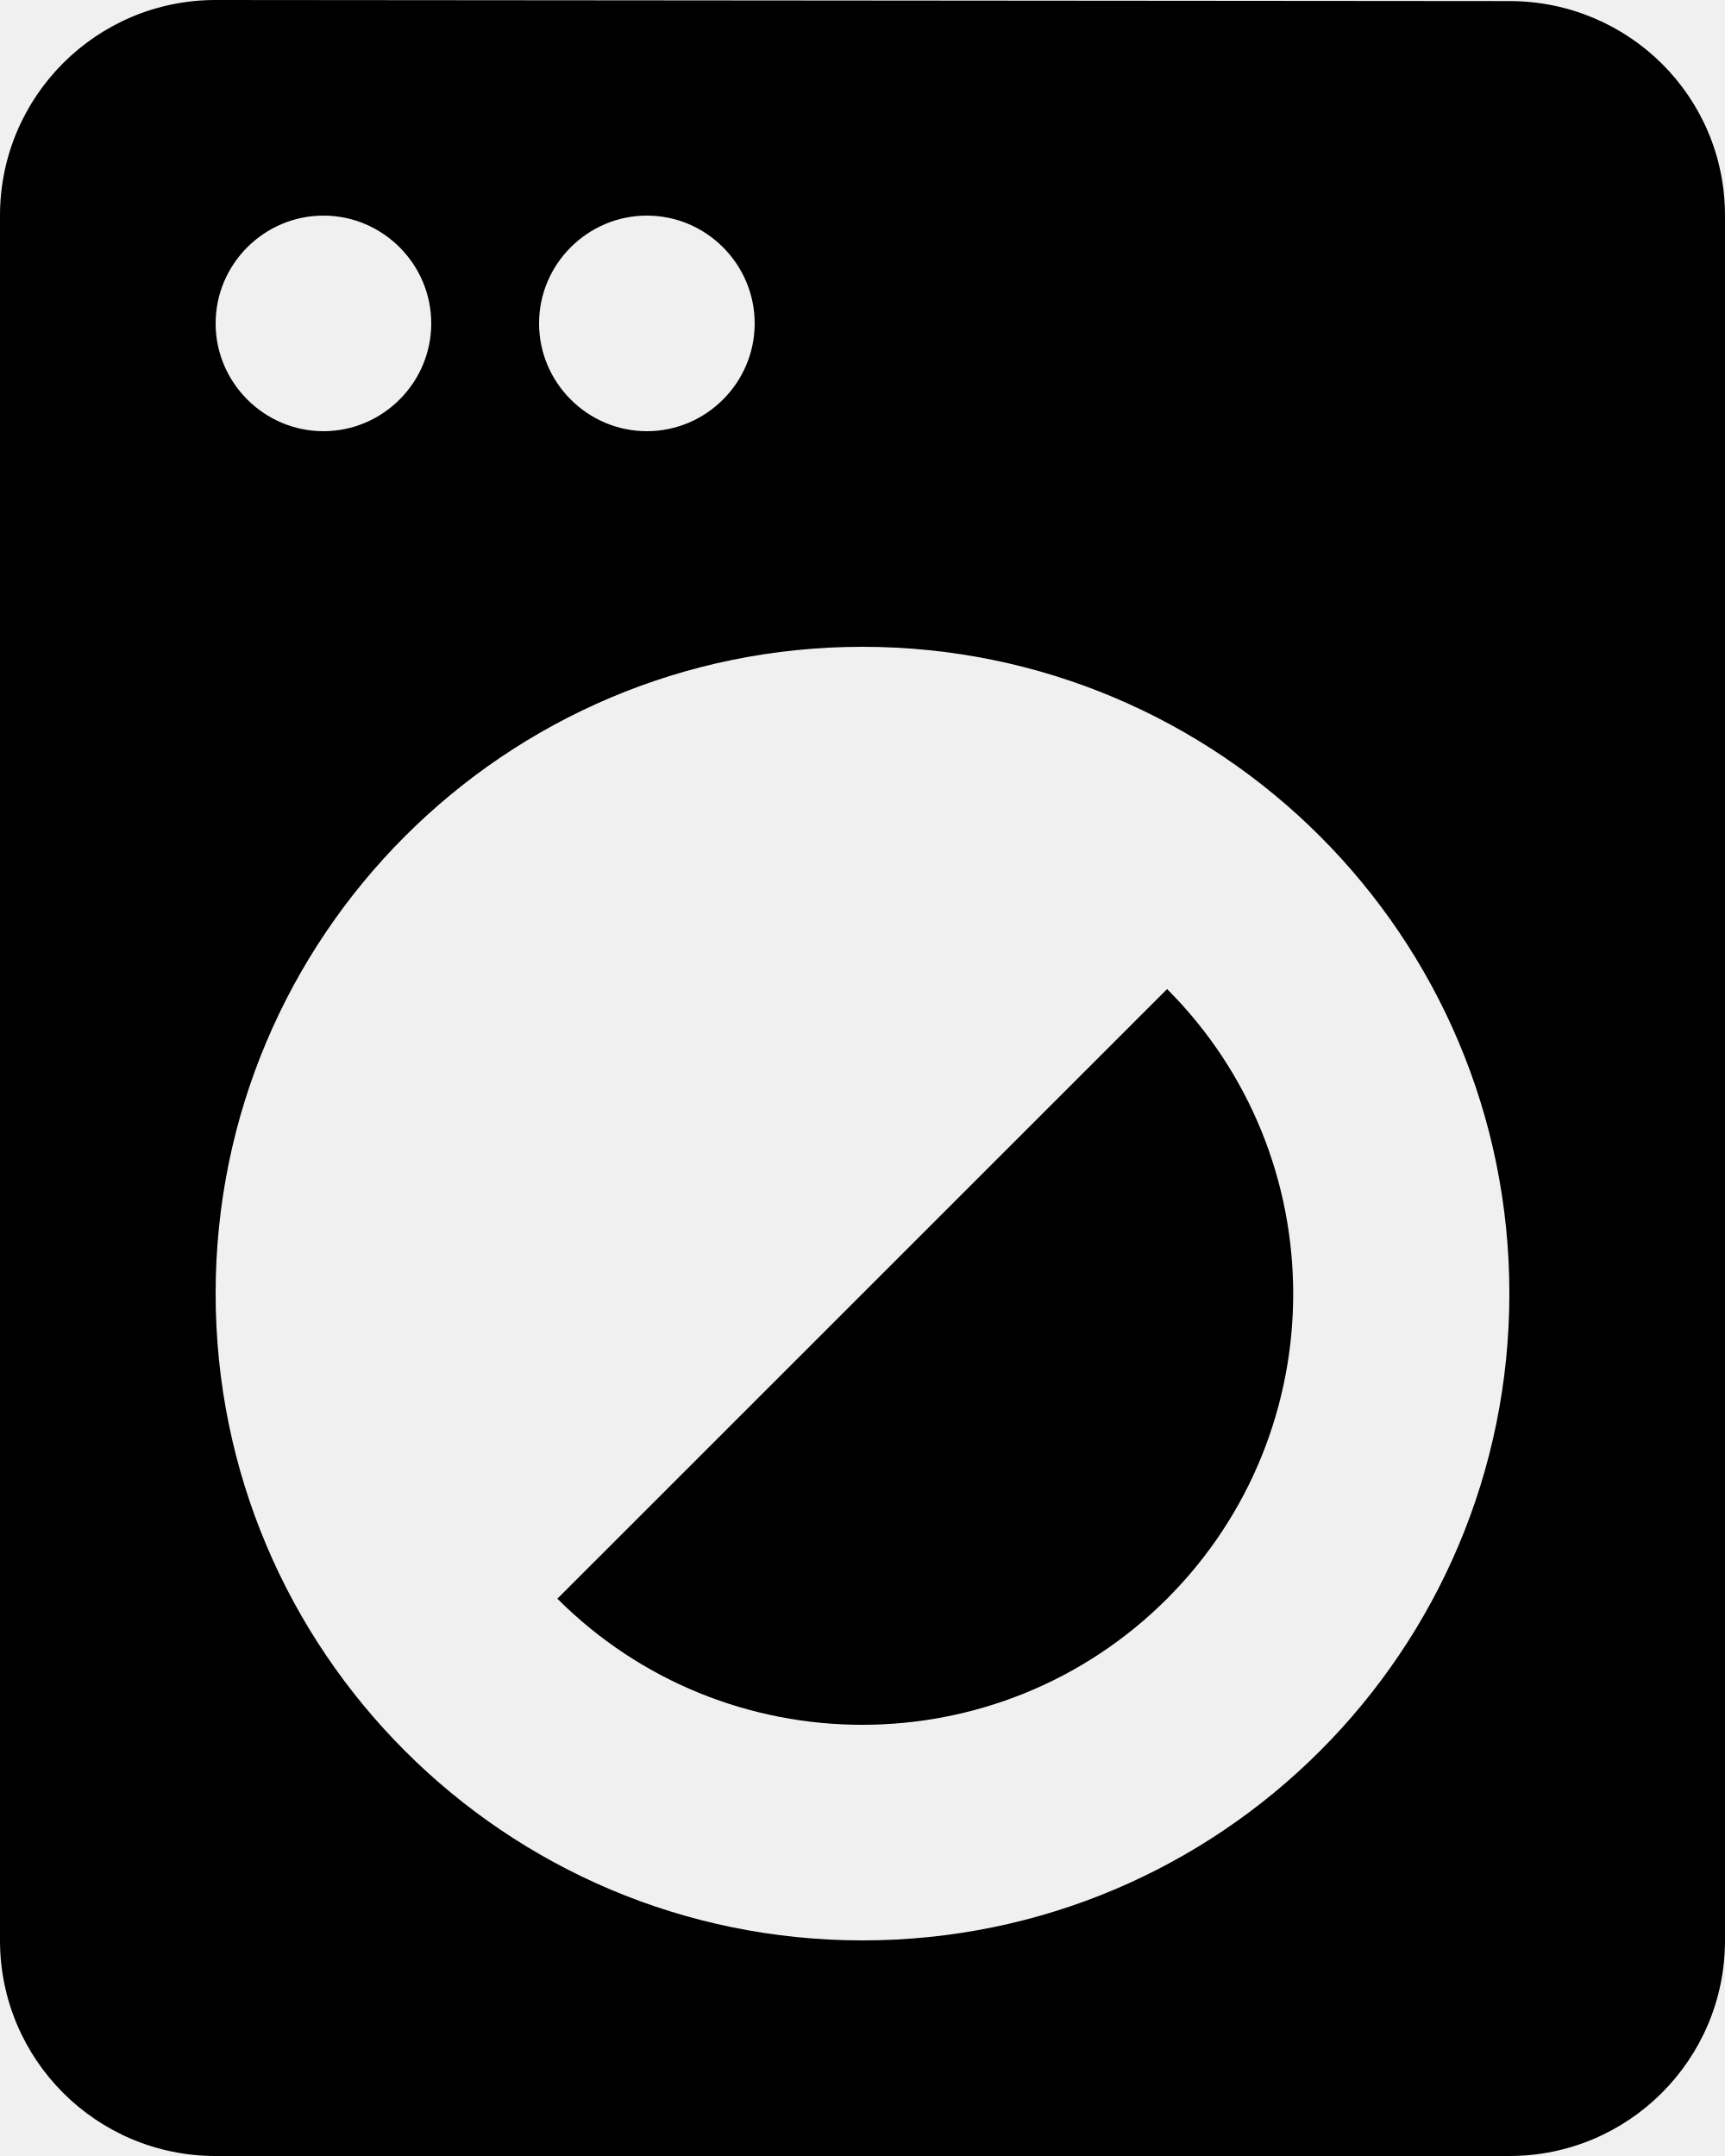
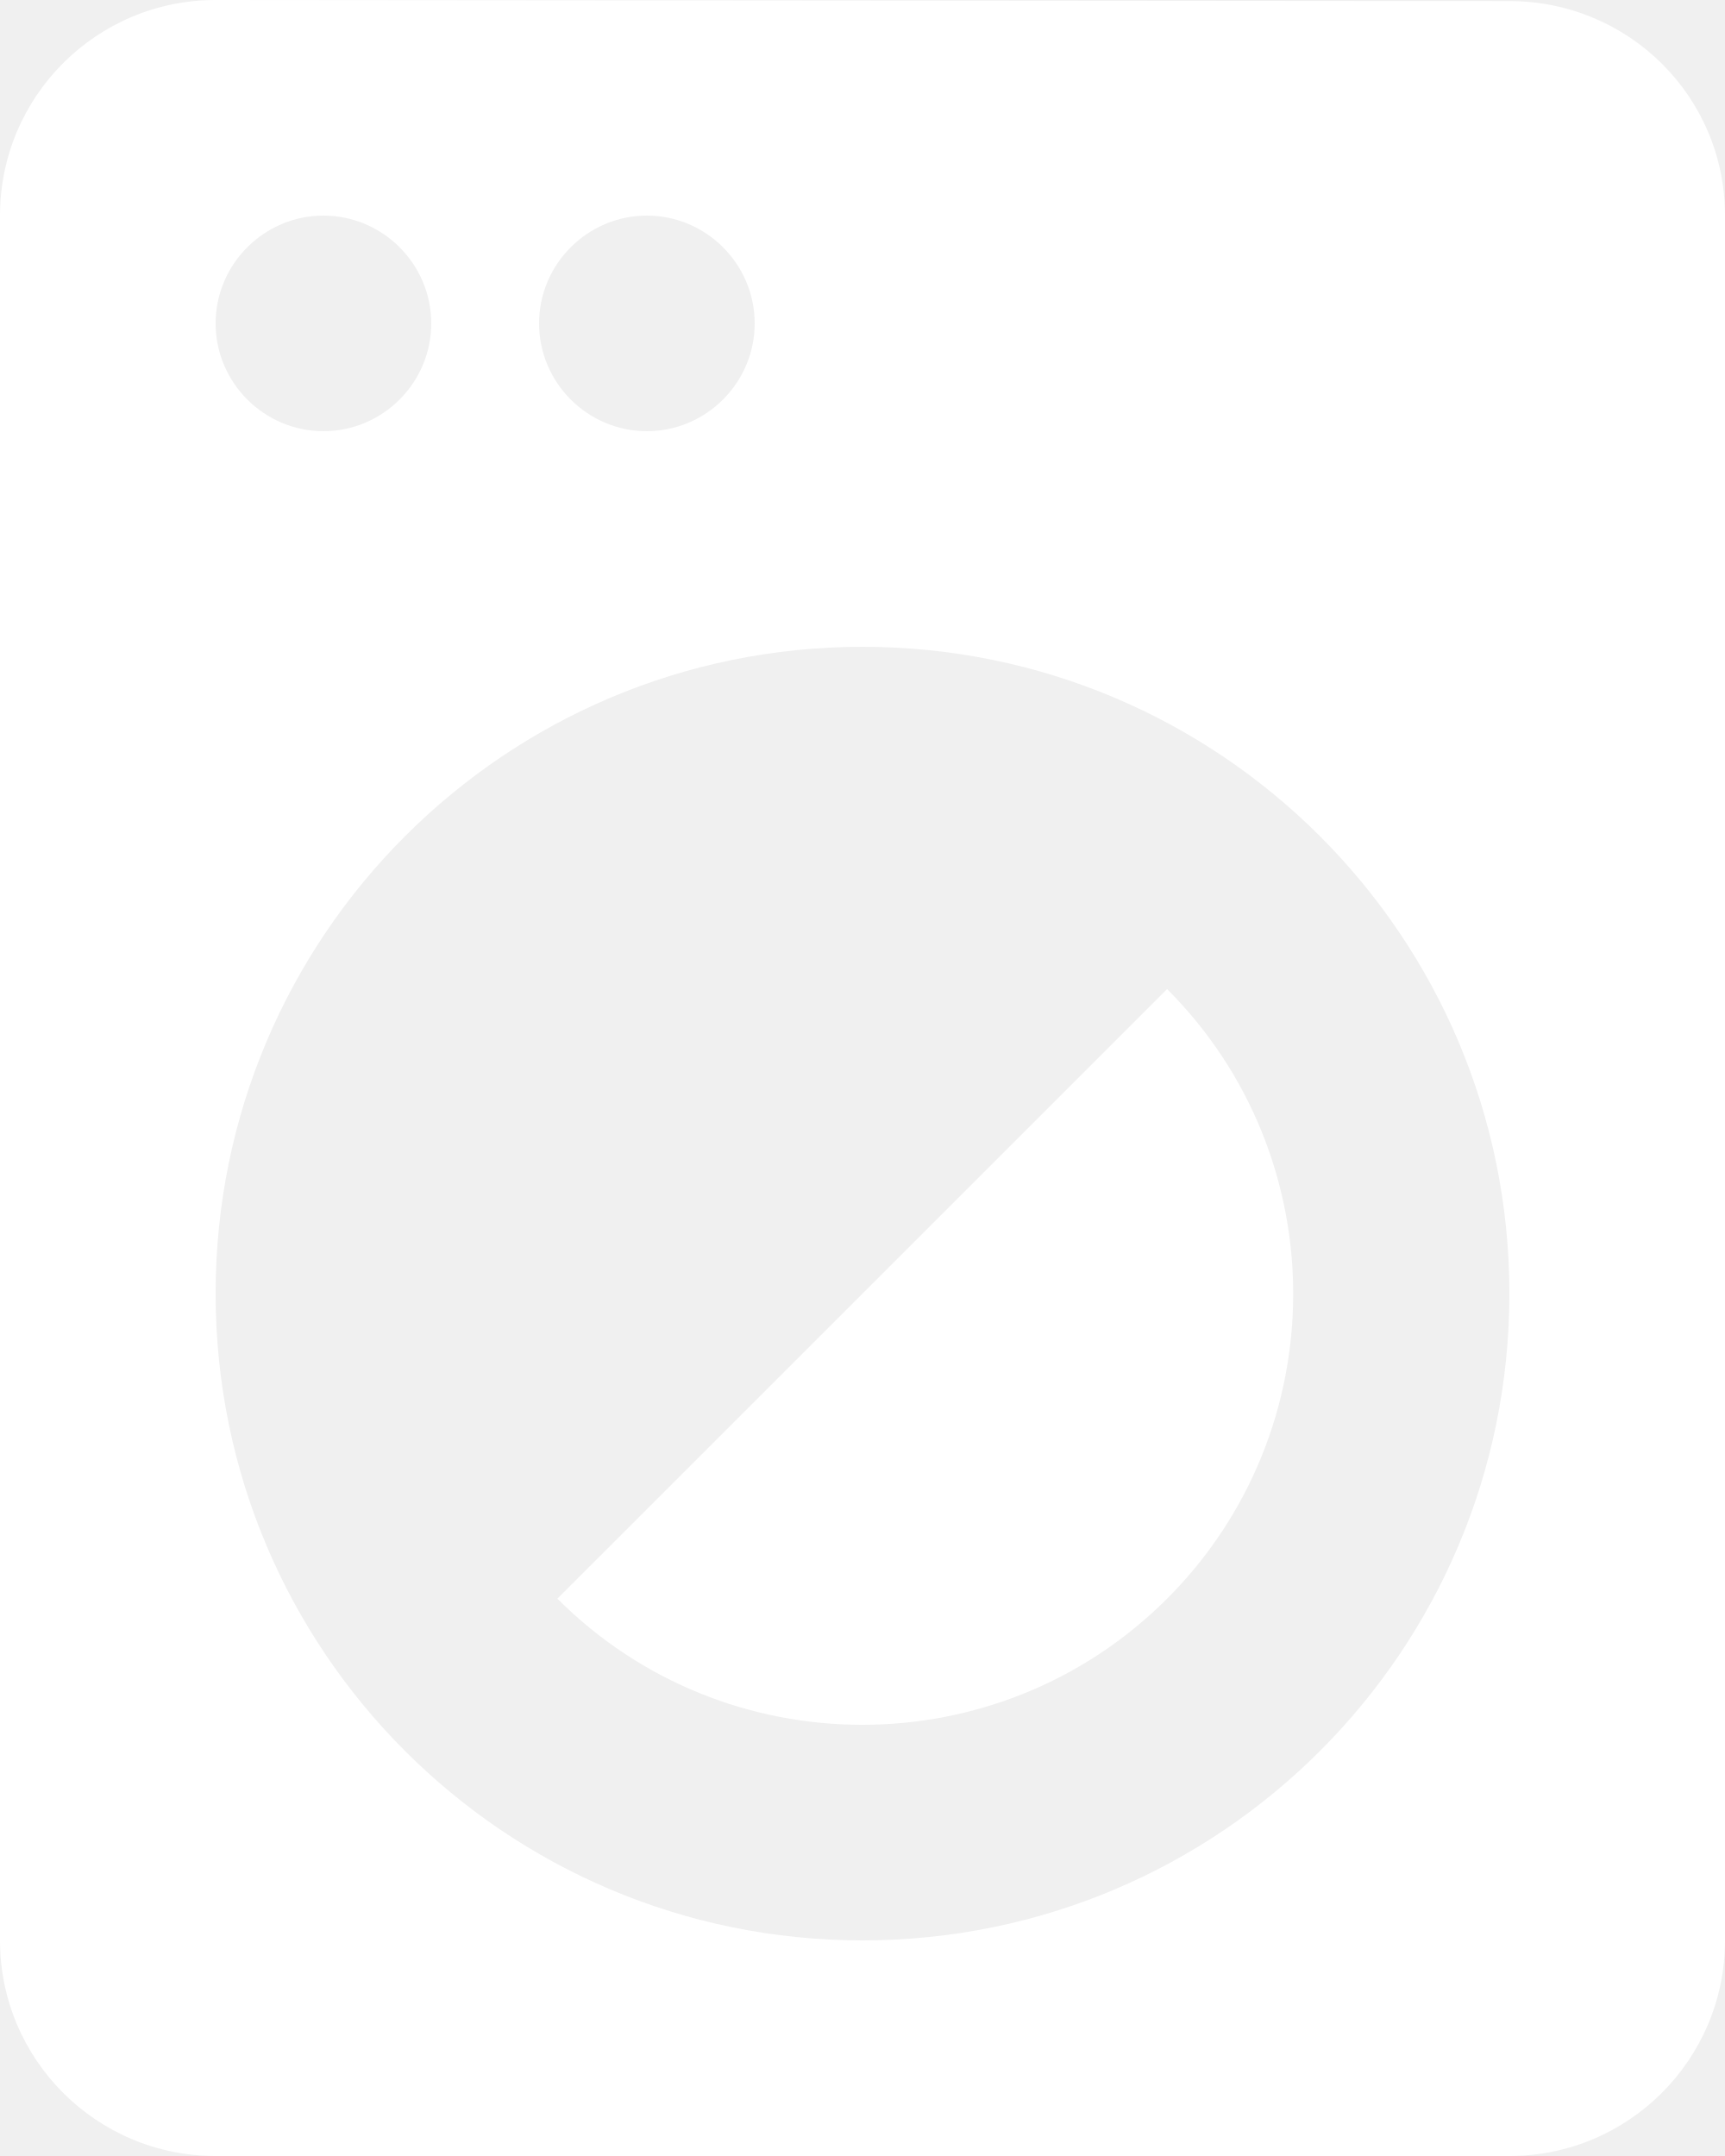
<svg xmlns="http://www.w3.org/2000/svg" version="1.1" id="Layer_1" x="0px" y="0px" width="512px" height="640px" viewBox="0 0 512 640" enable-background="new 0 0 512 640" xml:space="preserve">
-   <path d="M165.438,474.562c49.922,49.922,131.031,49.922,180.969,0c49.906-49.922,49.906-131.047,0-180.961L165.438,474.562z   M448,0.32L64,0C28.641,0,0,28.641,0,64v512c0,35.359,28.641,64,64,64h384c35.359,0,64-28.641,64-64V64  C512,28.641,483.359,0.32,448,0.32z M192,64c17.602,0,32,14.398,32,32s-14.398,32-32,32s-32-14.398-32-32S174.398,64,192,64z M96,64  c17.602,0,32,14.398,32,32s-14.398,32-32,32s-32-14.398-32-32S78.398,64,96,64z M256,576c-106.078,0-192-85.922-192-192  s85.922-192,192-192s192,85.922,192,192S362.078,576,256,576z" fill="#000000" />
+   <path d="M165.438,474.562c49.922,49.922,131.031,49.922,180.969,0c49.906-49.922,49.906-131.047,0-180.961L165.438,474.562z   M448,0.32L64,0C28.641,0,0,28.641,0,64v512c0,35.359,28.641,64,64,64h384c35.359,0,64-28.641,64-64V64  C512,28.641,483.359,0.32,448,0.32z M192,64c17.602,0,32,14.398,32,32s-14.398,32-32,32s-32-14.398-32-32S174.398,64,192,64z M96,64  c17.602,0,32,14.398,32,32s-14.398,32-32,32s-32-14.398-32-32S78.398,64,96,64z M256,576c-106.078,0-192-85.922-192-192  s85.922-192,192-192s192,85.922,192,192S362.078,576,256,576z" fill="#ffffff" />
</svg>
